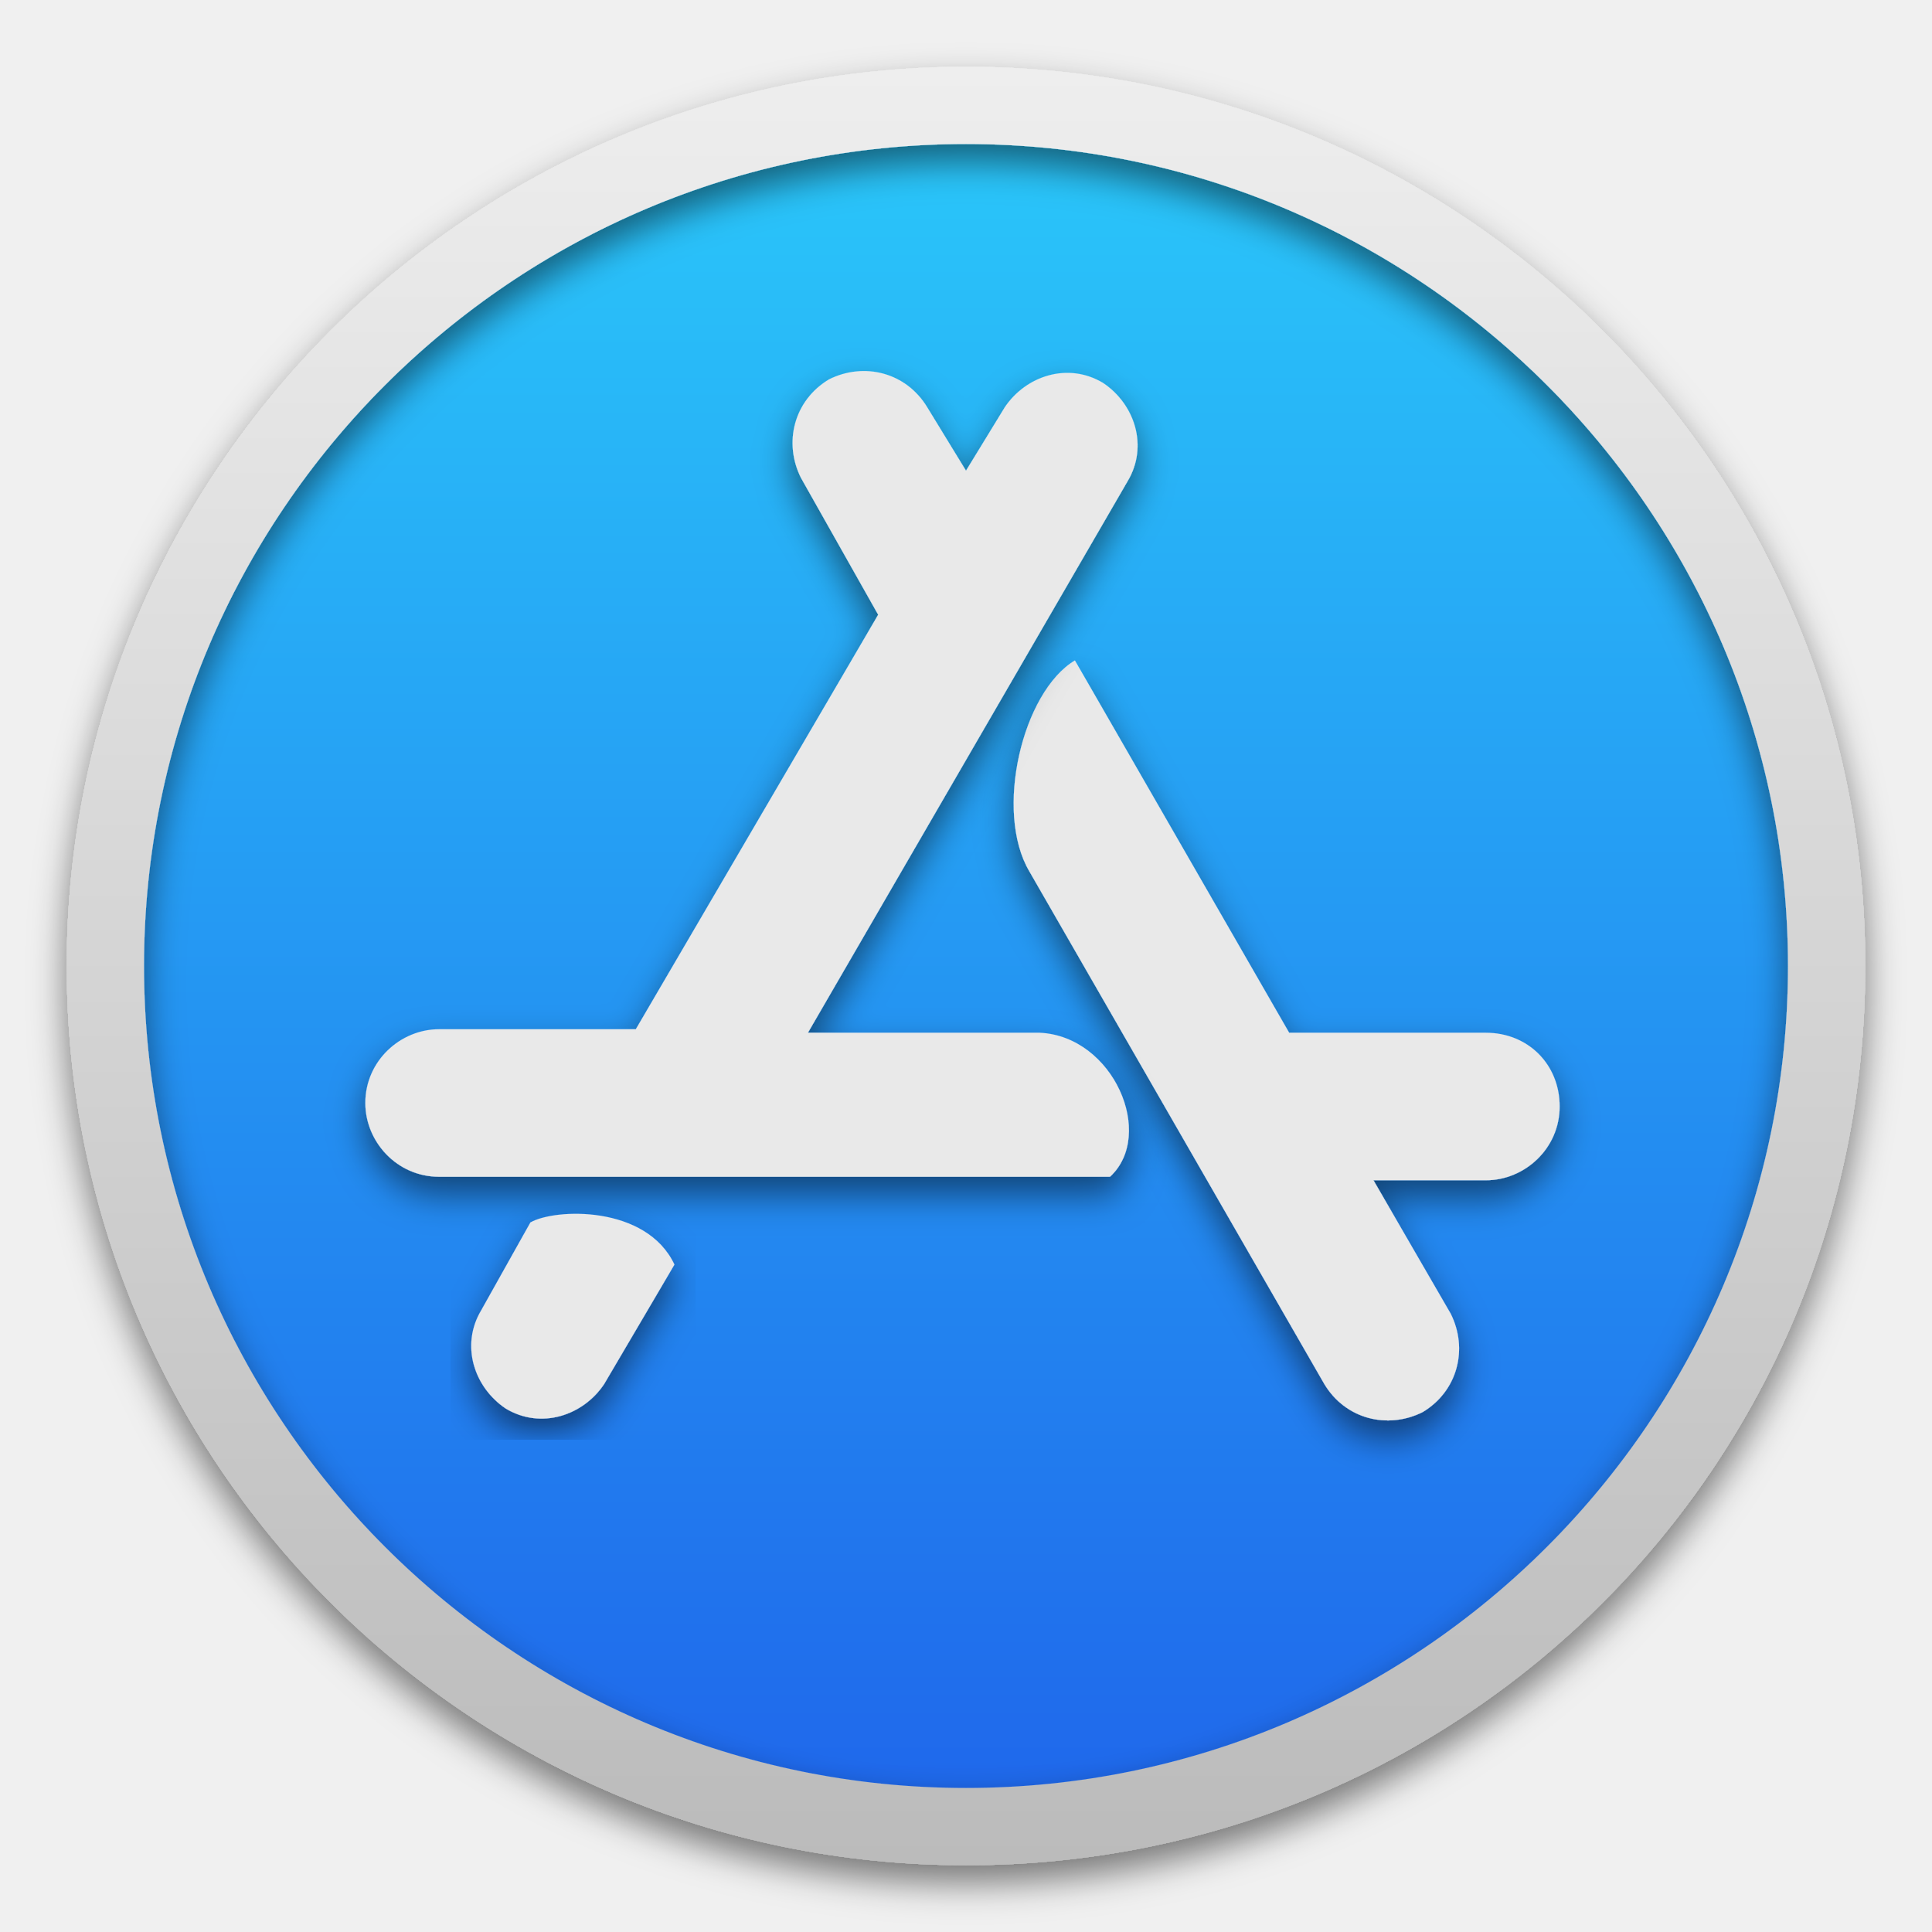
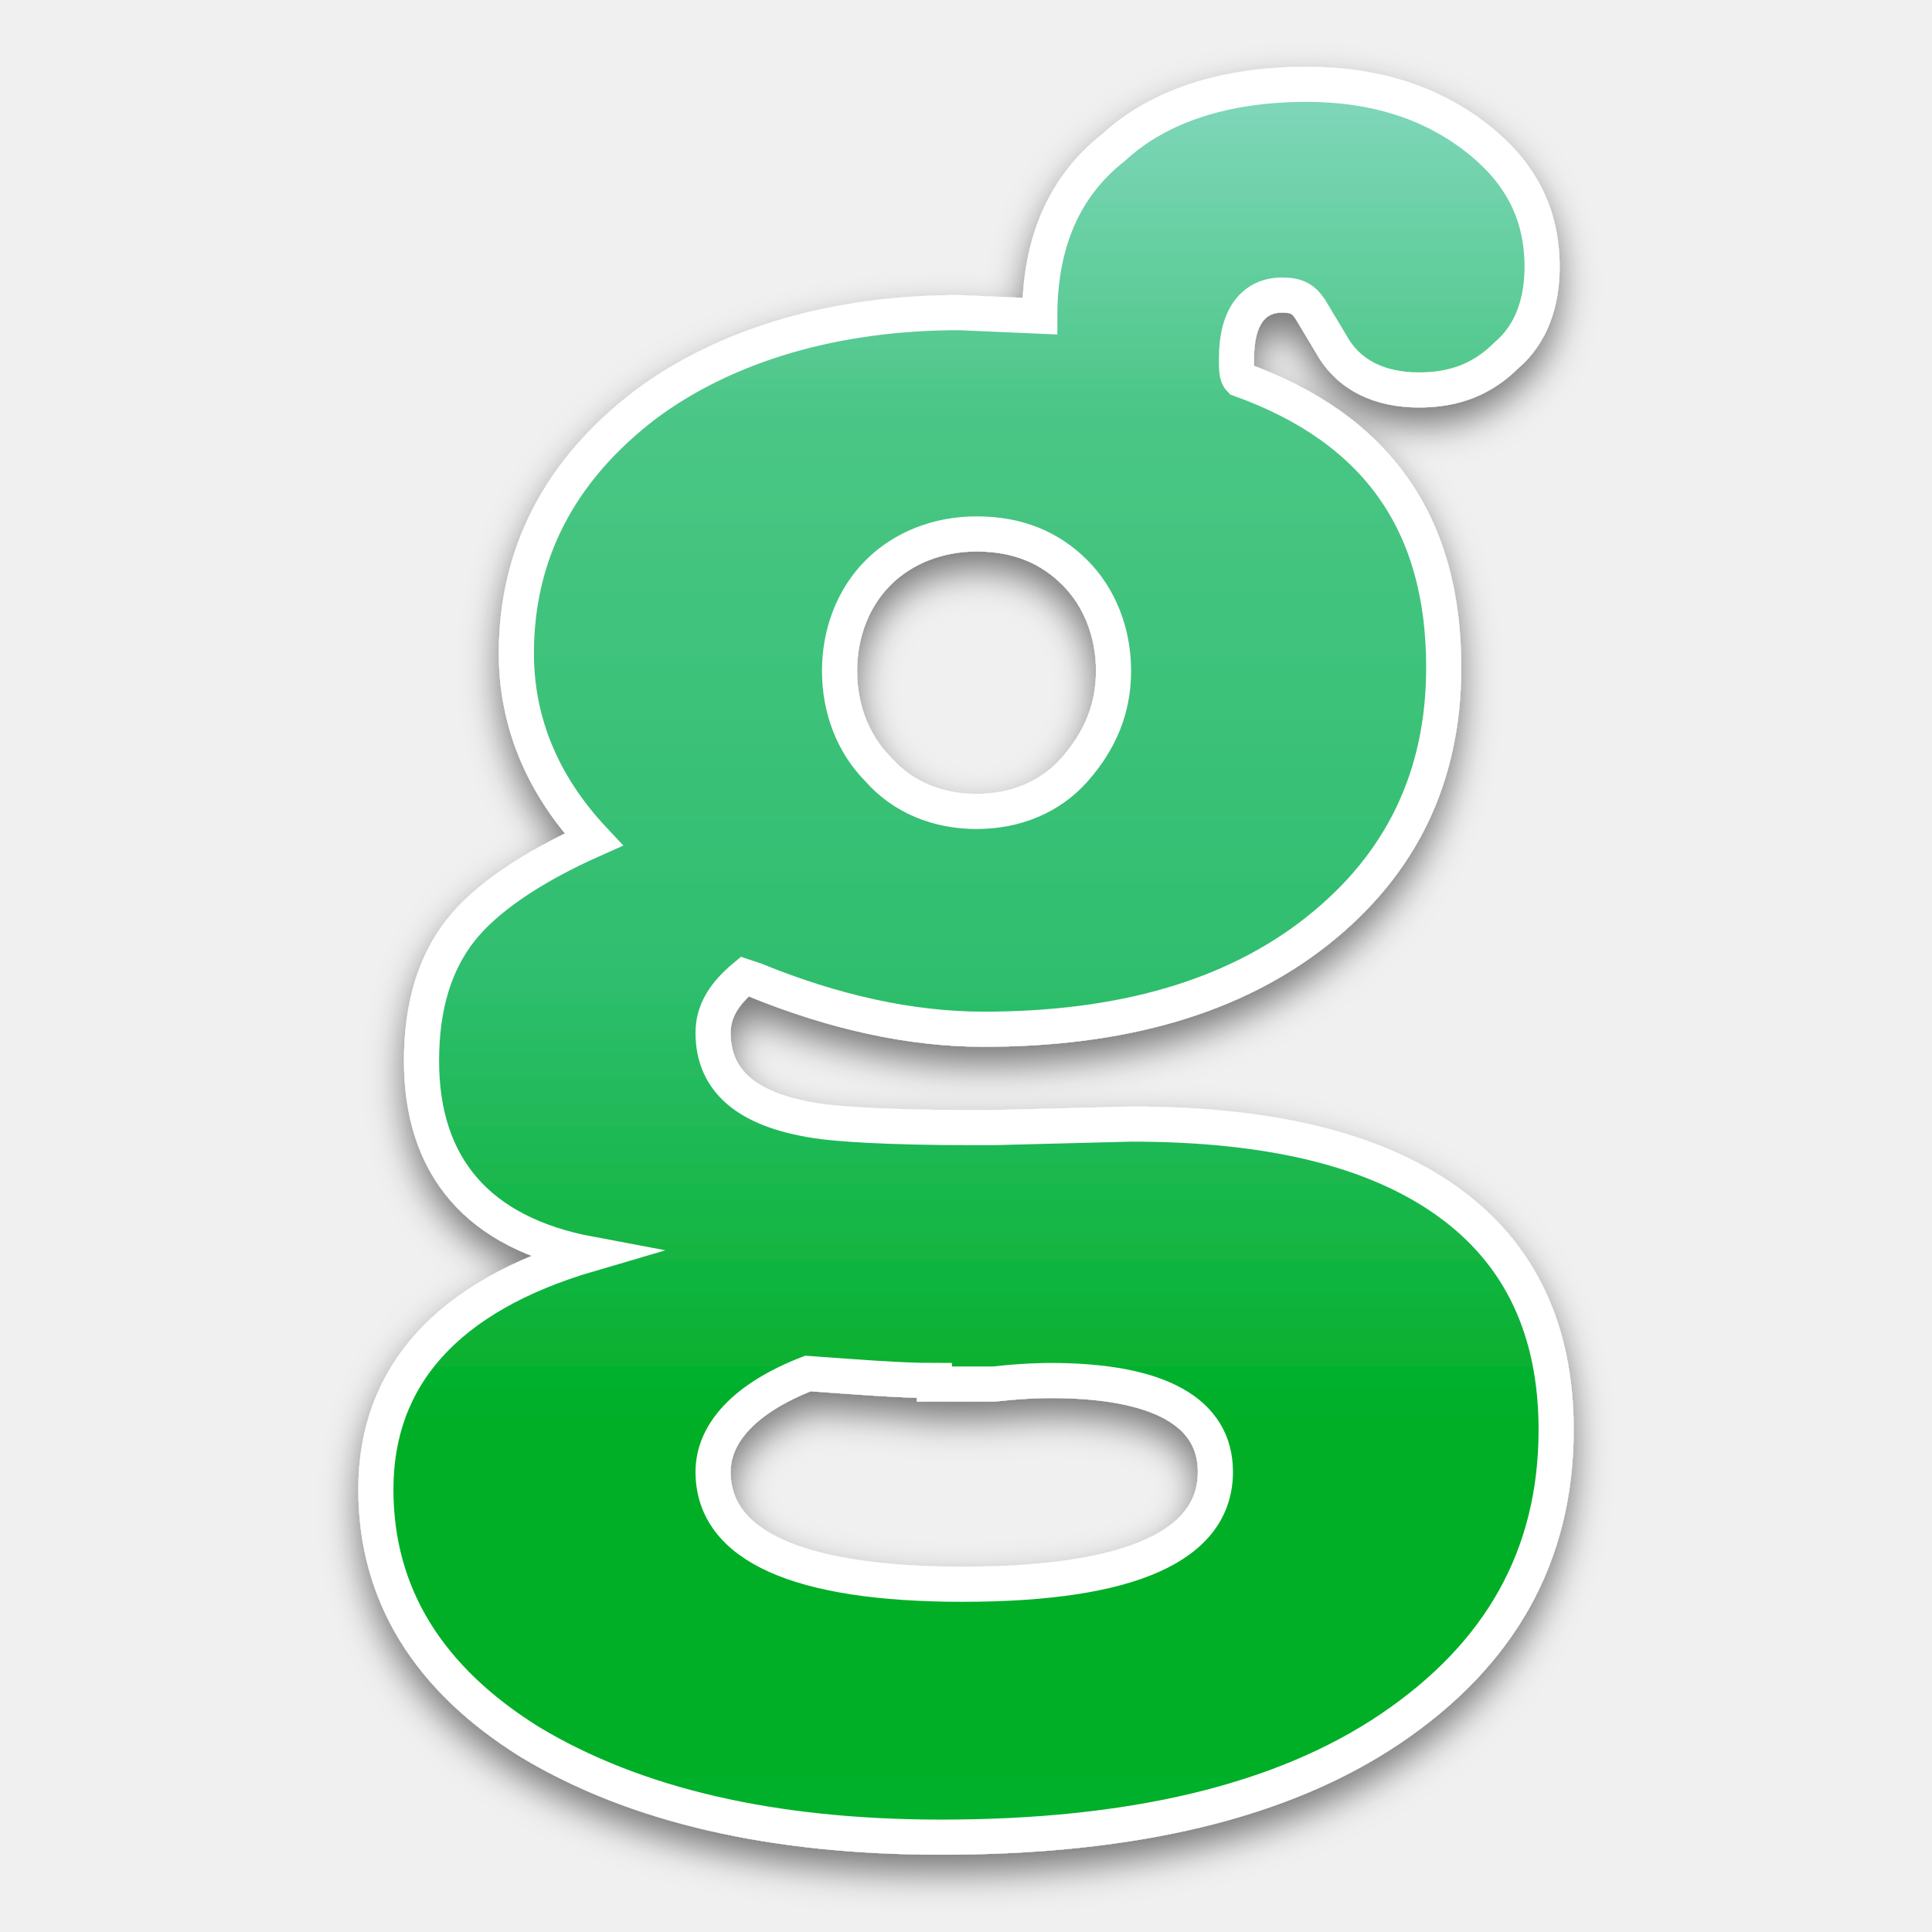
<svg xmlns="http://www.w3.org/2000/svg" viewBox="0 0 55 55">
  <style type="text/css">
- 		.st0{fill:url(#SVGID_1_);}
- 		.st1{fill:url(#SVGID_2_);filter:url(#defapp-filter-1);}
- 		.st2{fill:#E9E9E9;filter:url(#defapp-filter-1);}
+ 		.st0{fill:url(#SVGID_1_);stroke:#FFFFFF;stroke-miterlimit:10;filter:url(#defapp-filter-1);}
	</style>
-   <linearGradient id="SVGID_1_" gradientUnits="userSpaceOnUse" x1="27.5" y1="2.999" x2="27.5" y2="52.001">
-     <stop offset="0" style="stop-color:#2AC8FA" />
-     <stop offset="1" style="stop-color:#1F66EB" />
-   </linearGradient>
-   <linearGradient id="SVGID_2_" gradientUnits="userSpaceOnUse" x1="27.5" y1="1.934" x2="27.5" y2="53.066">
-     <stop offset="0" style="stop-color:#eee" />
-     <stop offset="1" style="stop-color:#bbb" />
+   <linearGradient id="SVGID_1_" gradientUnits="userSpaceOnUse" x1="27.5" y1="2.433" x2="27.5" y2="52.567">
+     <stop offset="0" style="stop-color:#81D7BC" />
+     <stop offset="0.189" style="stop-color:#4AC685" />
+     <stop offset="0.506" style="stop-color:#2FBE6E" />
+     <stop offset="0.763" style="stop-color:#00AF26" />
+     <stop offset="1" style="stop-color:#00AF29" />
  </linearGradient>
  <filter filterUnits="objectBoundingBox" id="defapp-filter-1">
    <feOffset dx="0" dy=".5" in="SourceAlpha" result="defappShadowOffsetOuter1" />
    <feGaussianBlur stdDeviation=".5" in="defappShadowOffsetOuter1" result="defappShadowBlurOuter1" />
    <feColorMatrix values="0 0 0 0 0   0 0 0 0 0   0 0 0 0 0  0 0 0 0.5 0" type="matrix" in="defappShadowBlurOuter1" result="defappShadowMatrixOuter1" />
    <feMerge>
      <feMergeNode in="defappShadowMatrixOuter1" />
      <feMergeNode in="SourceGraphic" />
    </feMerge>
  </filter>
-   <circle class="st0" cx="27.5" cy="27.5" r="24.5" />
-   <path class="st1" d="M27.5,1.9C13.4,1.9,1.9,13.4,1.9,27.5s11.4,25.6,25.6,25.6s25.6-11.4,25.6-25.6S41.6,1.9,27.5,1.9z M27.5,50.9 c-12.9,0-23.4-10.5-23.4-23.4S14.6,4.1,27.5,4.1s23.4,10.5,23.4,23.4S40.4,50.9,27.5,50.9z" />
-   <path class="st2" d="M42.3,29.4h-5.6l-6.1-10.6c-1.5,0.9-2.3,4.3-1.3,6l8.4,14.6c0.6,1,1.8,1.3,2.8,0.8c1-0.6,1.3-1.8,0.8-2.8 l-2.2-3.8h3.2c1.1,0,2.1-0.9,2.1-2.1C44.4,30.3,43.5,29.4,42.3,29.4z" />
-   <path class="st2" d="M29.6,29.4H23l9.1-15.7c0.6-1,0.2-2.2-0.7-2.8c-1-0.6-2.2-0.2-2.8,0.7l-1.1,1.8l-1.1-1.8 c-0.6-1-1.8-1.3-2.8-0.8c-1,0.6-1.3,1.8-0.8,2.8l2.2,3.9l-6.9,11.8h-5.6c-1.1,0-2.1,0.9-2.1,2.1c0,1.1,0.9,2.1,2.1,2.1h19.1 C32.9,32.3,31.7,29.5,29.6,29.4z" />
-   <path class="st2" d="M15.1,34.8l-1.4,2.5c-0.6,1-0.2,2.2,0.7,2.8c1,0.6,2.2,0.2,2.8-0.7l2-3.4C18.4,34.3,15.8,34.4,15.1,34.8z" />
+   <path class="st0" d="M27.3,8.9L29.6,9c0-2.1,0.7-3.7,2.1-4.8C33,3,34.9,2.4,37.2,2.4c1.9,0,3.5,0.5,4.8,1.5c1.3,1,1.9,2.2,1.9,3.7   c0,1-0.3,1.9-1,2.5c-0.7,0.7-1.5,1-2.5,1c-1.1,0-2-0.4-2.5-1.3l-0.6-1c-0.2-0.3-0.4-0.4-0.8-0.4c-0.8,0-1.3,0.6-1.3,1.8   c0,0.3,0,0.5,0.1,0.6c3.9,1.4,5.8,4.1,5.8,8.2c0,3.1-1.2,5.6-3.6,7.5c-2.4,1.9-5.6,2.8-9.5,2.8c-2.1,0-4.3-0.5-6.5-1.4l-0.3-0.1   c-0.6,0.5-0.9,1-0.9,1.6c0,1.4,1,2.2,2.9,2.5c0.6,0.1,2.1,0.2,4.4,0.2h0.7l3.9-0.1c3.9,0,6.9,0.7,9,2.2c2.1,1.5,3.1,3.7,3.1,6.5   c0,3.6-1.6,6.4-4.7,8.5c-3.1,2.1-7.4,3.1-12.8,3.1c-4.8,0-8.7-0.9-11.7-2.7c-2.9-1.8-4.4-4.2-4.4-7.2c0-3.2,2-5.5,6.1-6.7   c-3.2-0.6-4.8-2.5-4.8-5.5c0-1.6,0.4-2.8,1.1-3.7c0.7-0.9,2-1.8,3.8-2.6c-1.5-1.6-2.2-3.4-2.2-5.3c0-2.8,1.2-5.2,3.7-7.1   C20.7,9.8,23.8,8.9,27.3,8.9z M26.6,39.3c-1,0-2.2-0.1-3.6-0.2c-1.8,0.7-2.7,1.7-2.7,2.8c0,2.1,2.4,3.2,7.1,3.2   c4.8,0,7.2-1.1,7.2-3.2c0-1.7-1.6-2.6-4.7-2.6c-0.1,0-0.7,0-1.6,0.1H26.6z M27.8,15.2c-1.1,0-2.1,0.4-2.8,1.1   c-0.7,0.7-1.1,1.7-1.1,2.8c0,1.1,0.4,2.1,1.1,2.8c0.7,0.8,1.7,1.2,2.8,1.2c1.1,0,2.1-0.4,2.8-1.2c0.7-0.8,1.1-1.7,1.1-2.8   c0-1.1-0.4-2.1-1.1-2.8C29.9,15.6,29,15.2,27.8,15.2z" />
</svg>
